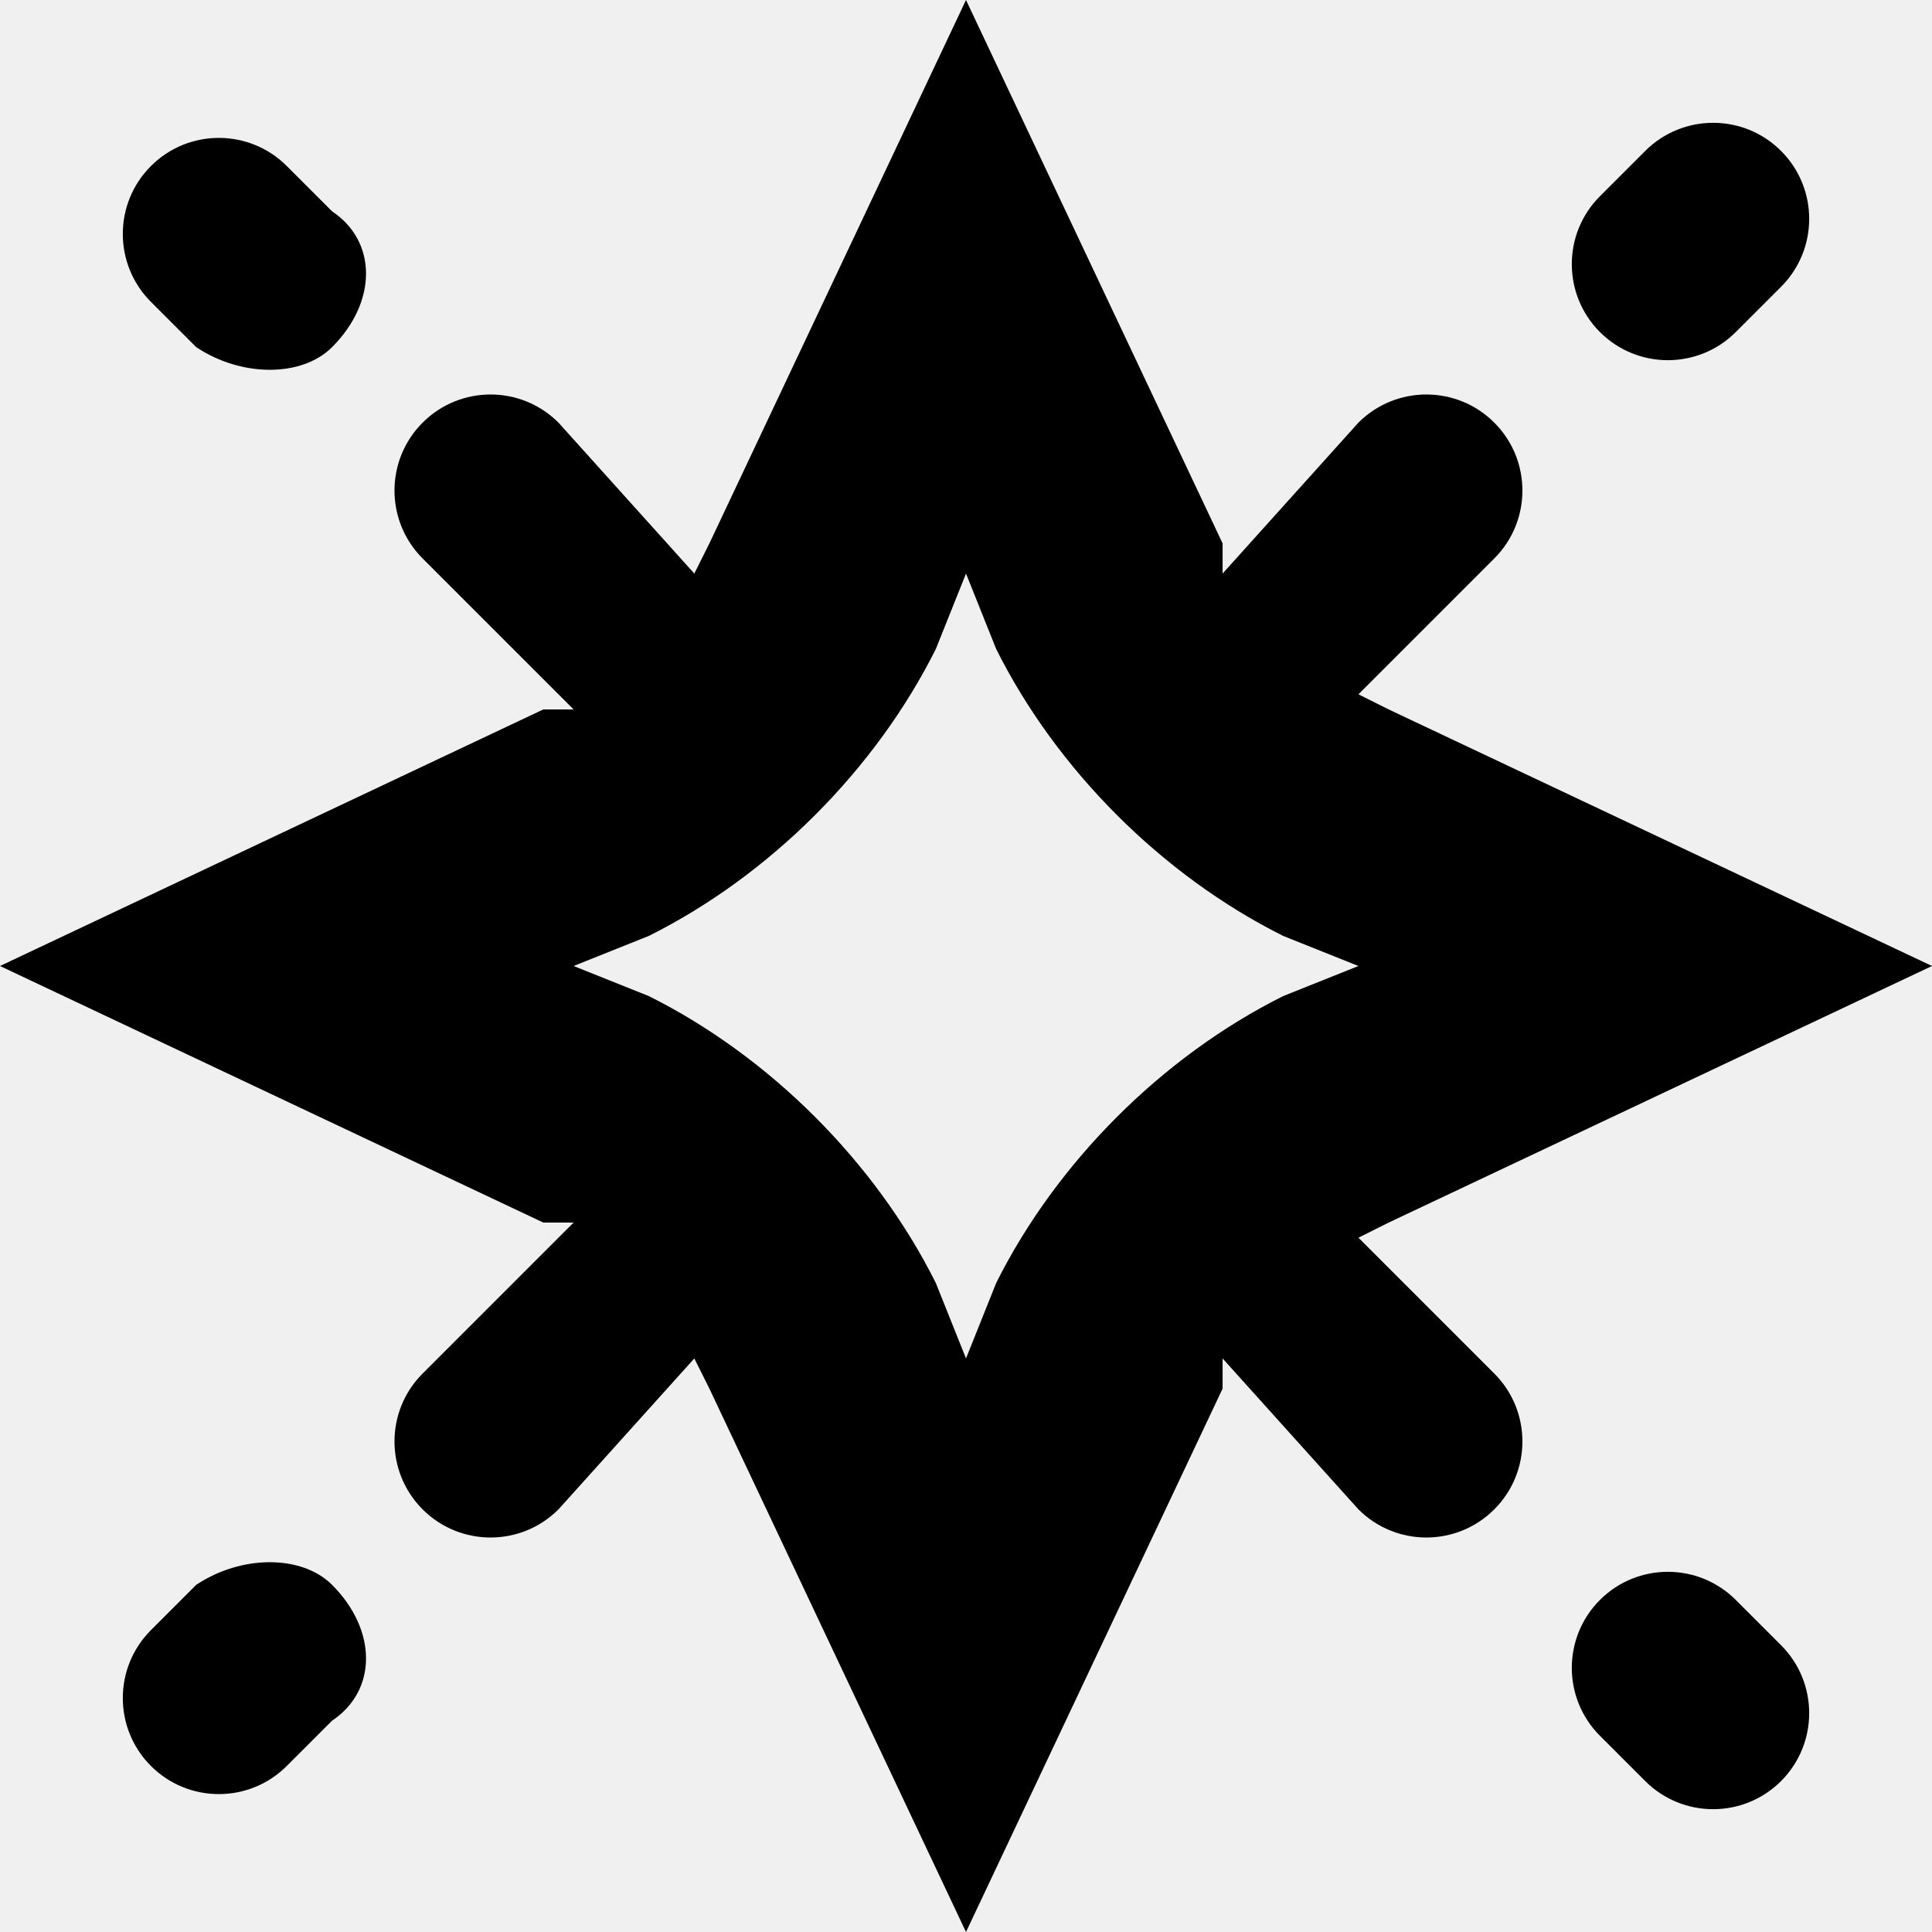
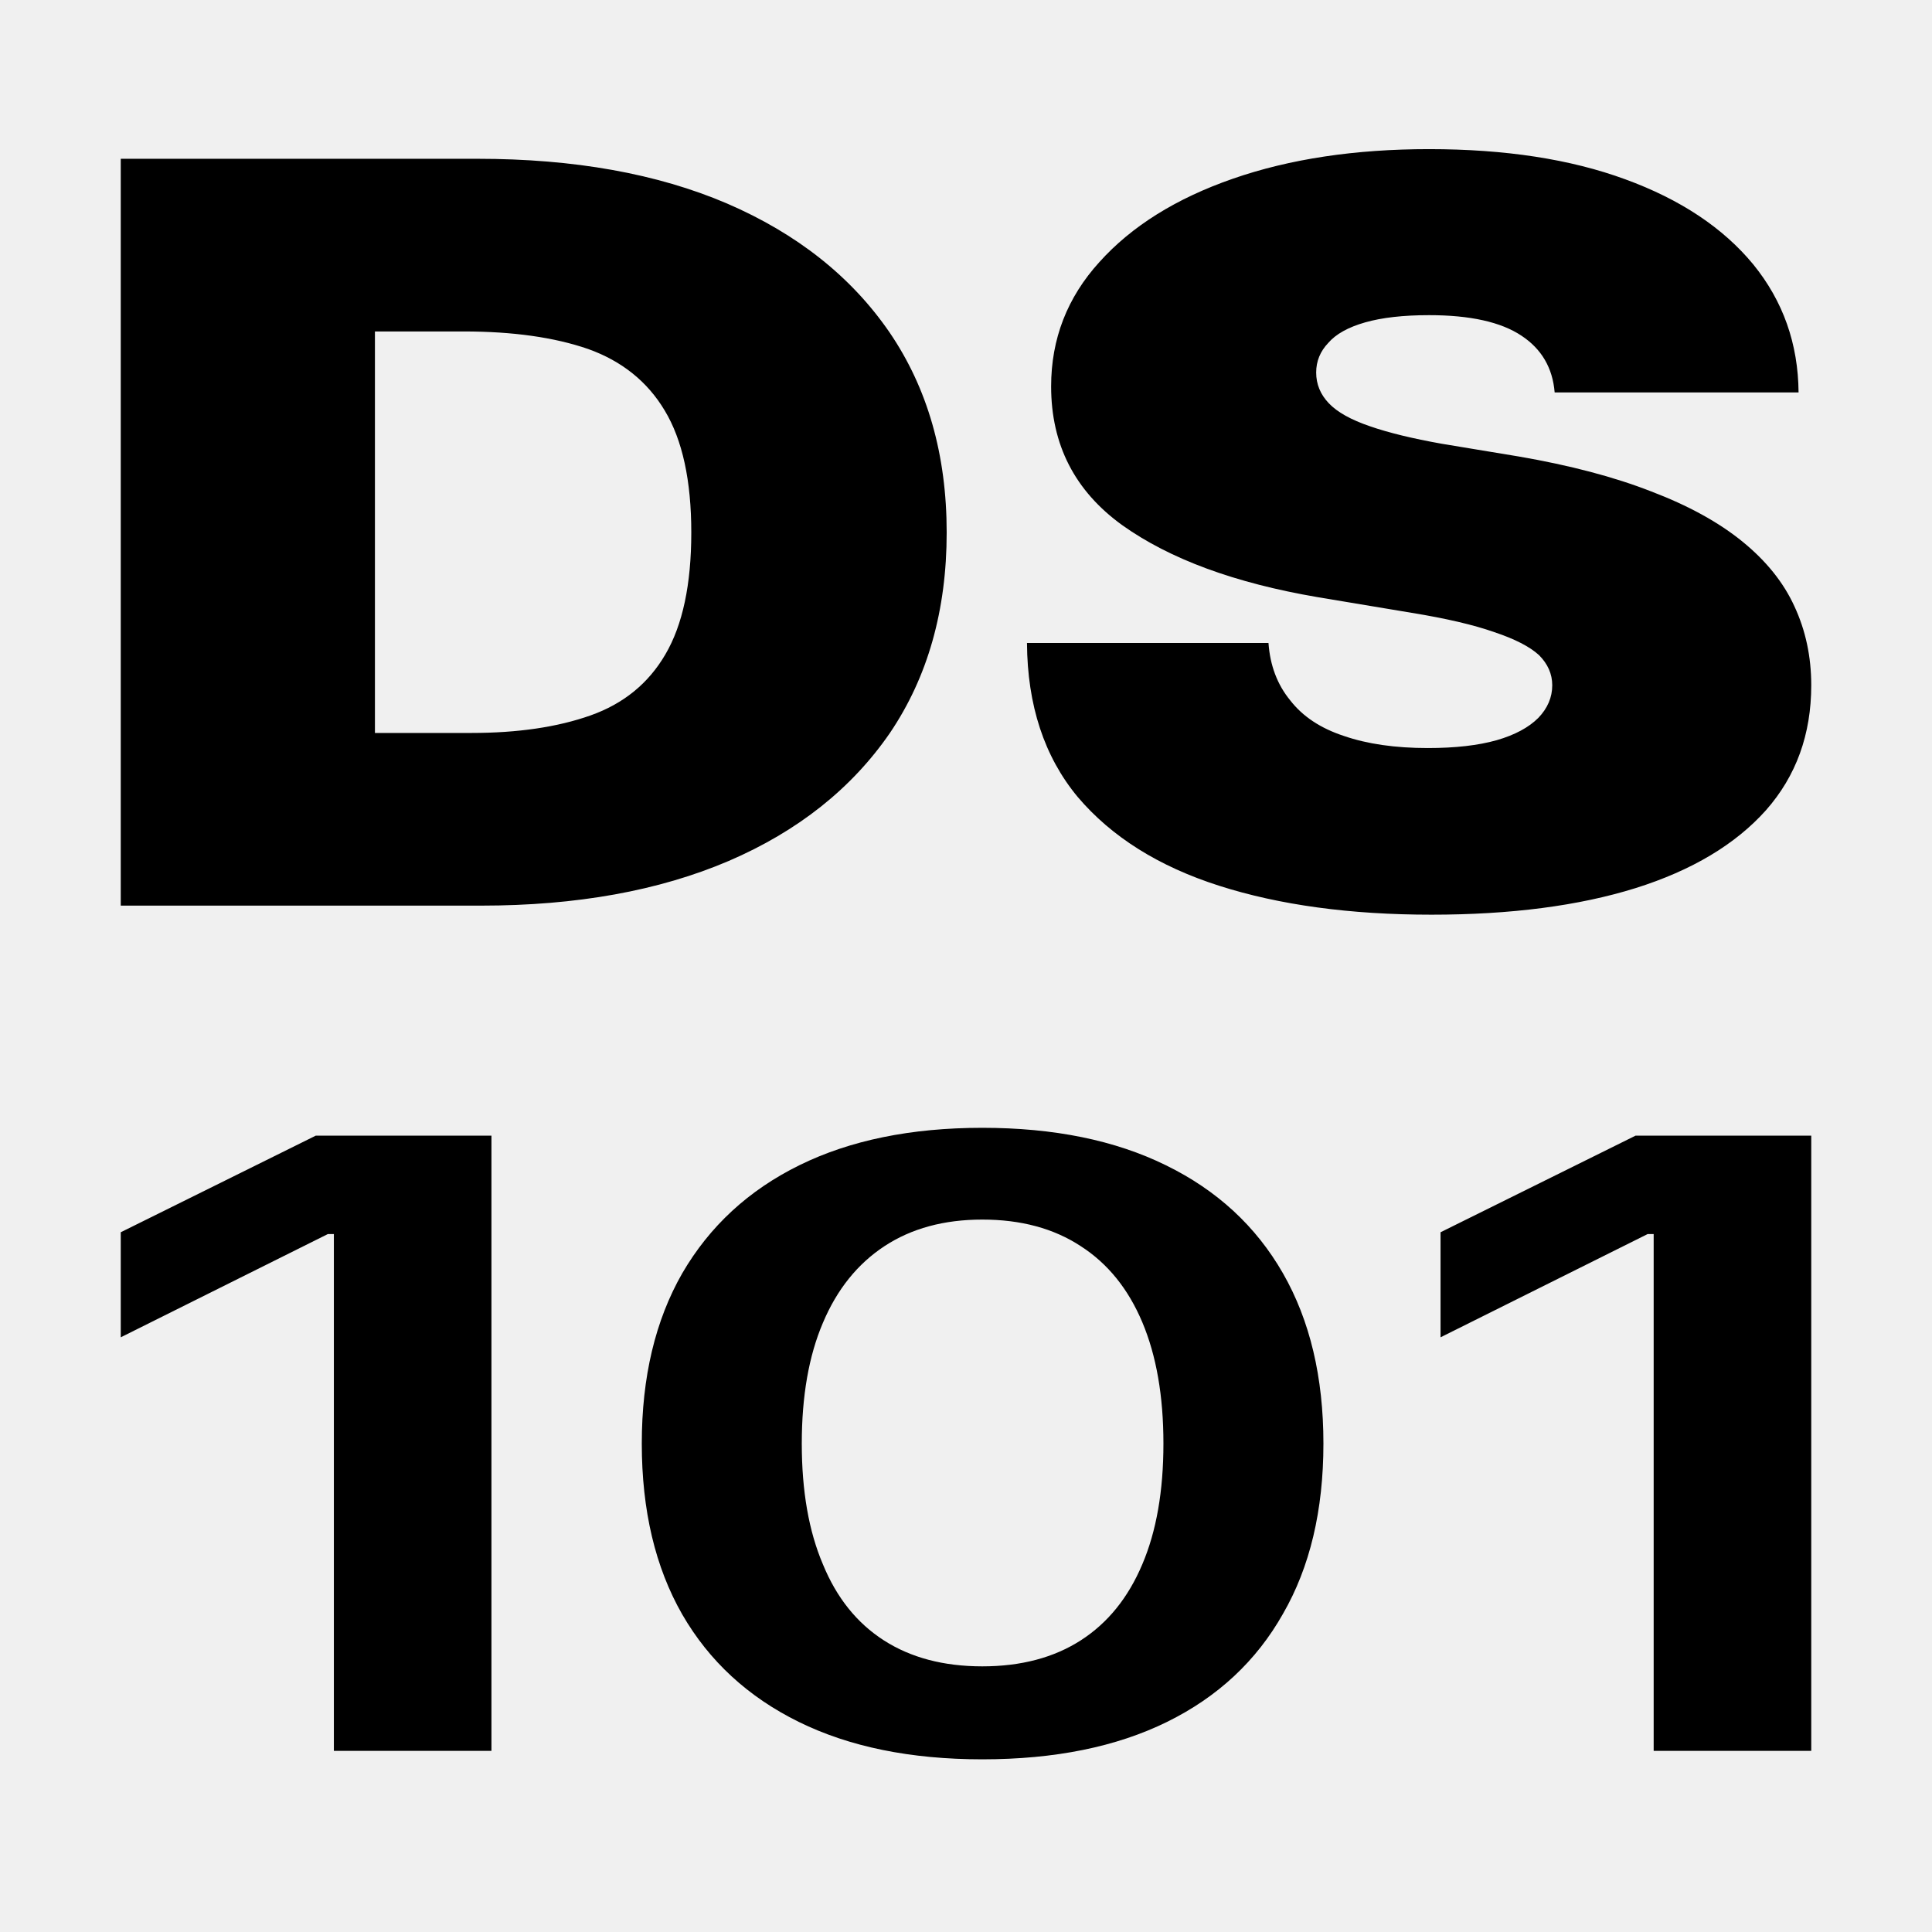
- <svg xmlns="http://www.w3.org/2000/svg" viewBox="0 0 128 128">
-   <path fill-rule="evenodd" d="M81 36 64 0 47 36l-1 2-9-10a6 6 0 0 0-9 9l10 10h-2L0 64l36 17h2L28 91a6 6 0 1 0 9 9l9-10 1 2 17 36 17-36v-2l9 10a6 6 0 1 0 9-9l-9-9 2-1 36-17-36-17-2-1 9-9a6 6 0 1 0-9-9l-9 10v-2Zm-17 2-2 5c-4 8-11 15-19 19l-5 2 5 2c8 4 15 11 19 19l2 5 2-5c4-8 11-15 19-19l5-2-5-2c-8-4-15-11-19-19l-2-5Z" clip-rule="evenodd" />
-   <path d="M118 19a6 6 0 0 0-9-9l-3 3a6 6 0 1 0 9 9l3-3Zm-96 4c-2 2-6 2-9 0l-3-3a6 6 0 1 1 9-9l3 3c3 2 3 6 0 9Zm0 82c-2-2-6-2-9 0l-3 3a6 6 0 1 0 9 9l3-3c3-2 3-6 0-9Zm96 4a6 6 0 0 1-9 9l-3-3a6 6 0 1 1 9-9l3 3Z" />
+ <svg xmlns="http://www.w3.org/2000/svg" viewBox="0 0 32 32">
+   <path d="M7.97 15H3.73V12.14H7.81Q8.96 12.14 9.78 11.85Q10.6 11.56 11.02 10.84Q11.45 10.11 11.45 8.82Q11.45 7.53 11.01 6.8Q10.58 6.08 9.74 5.78Q8.9 5.49 7.68 5.49H3.67V2.63H7.91Q10.31 2.63 12.04 3.37Q13.78 4.12 14.73 5.5Q15.68 6.89 15.68 8.82Q15.68 10.75 14.74 12.14Q13.79 13.52 12.07 14.26Q10.34 15 7.97 15ZM6.21 2.63V15H2V2.63ZM23.71 15.15Q21.69 15.15 20.19 14.67Q18.69 14.19 17.85 13.2Q17.02 12.2 17.01 10.65H21.01Q21.05 11.21 21.37 11.6Q21.68 12 22.26 12.19Q22.84 12.39 23.65 12.39Q24.33 12.39 24.79 12.26Q25.24 12.13 25.48 11.89Q25.71 11.65 25.71 11.35Q25.71 11.07 25.49 10.85Q25.26 10.64 24.75 10.47Q24.24 10.29 23.38 10.15L21.82 9.89Q19.77 9.54 18.59 8.7Q17.41 7.85 17.41 6.4Q17.41 5.22 18.21 4.34Q19.01 3.45 20.42 2.96Q21.83 2.47 23.67 2.47Q25.56 2.47 26.92 2.97Q28.29 3.47 29.04 4.38Q29.78 5.29 29.79 6.5H25.75Q25.7 5.89 25.2 5.56Q24.69 5.22 23.67 5.22Q23.03 5.22 22.61 5.34Q22.19 5.46 22 5.68Q21.8 5.89 21.8 6.17Q21.8 6.46 22.01 6.68Q22.22 6.9 22.69 7.06Q23.15 7.22 23.88 7.35L25.15 7.56Q26.43 7.78 27.35 8.14Q28.27 8.49 28.86 8.97Q29.45 9.45 29.72 10.04Q30 10.64 30 11.35Q30 12.57 29.25 13.42Q28.49 14.27 27.09 14.71Q25.68 15.15 23.71 15.15Z" />
+   <path d="M8.14 18.81V29H5.53V20.44H5.43L2 22.15V20.41L5.23 18.81ZM16.27 29.14Q14.49 29.14 13.23 28.52Q11.97 27.9 11.3 26.74Q10.63 25.57 10.63 23.91Q10.63 22.26 11.3 21.09Q11.98 19.92 13.24 19.3Q14.5 18.68 16.27 18.68Q18.05 18.68 19.31 19.3Q20.58 19.92 21.25 21.09Q21.92 22.26 21.92 23.91Q21.92 25.57 21.25 26.73Q20.59 27.9 19.33 28.52Q18.07 29.14 16.27 29.14ZM16.27 27.6Q17.23 27.6 17.9 27.17Q18.57 26.74 18.92 25.91Q19.27 25.09 19.27 23.91Q19.27 22.73 18.92 21.9Q18.57 21.07 17.9 20.64Q17.23 20.2 16.27 20.2Q15.32 20.2 14.65 20.64Q13.98 21.08 13.63 21.91Q13.28 22.73 13.28 23.91Q13.28 25.09 13.63 25.91Q13.97 26.74 14.64 27.17Q15.31 27.6 16.27 27.6ZM30 18.81V29H27.39V20.44H27.29L23.86 22.15V20.41L27.09 18.81Z" />
  <style>path{fill:#000}@media (prefers-color-scheme:dark){path{fill:#fff}}</style>
</svg>
